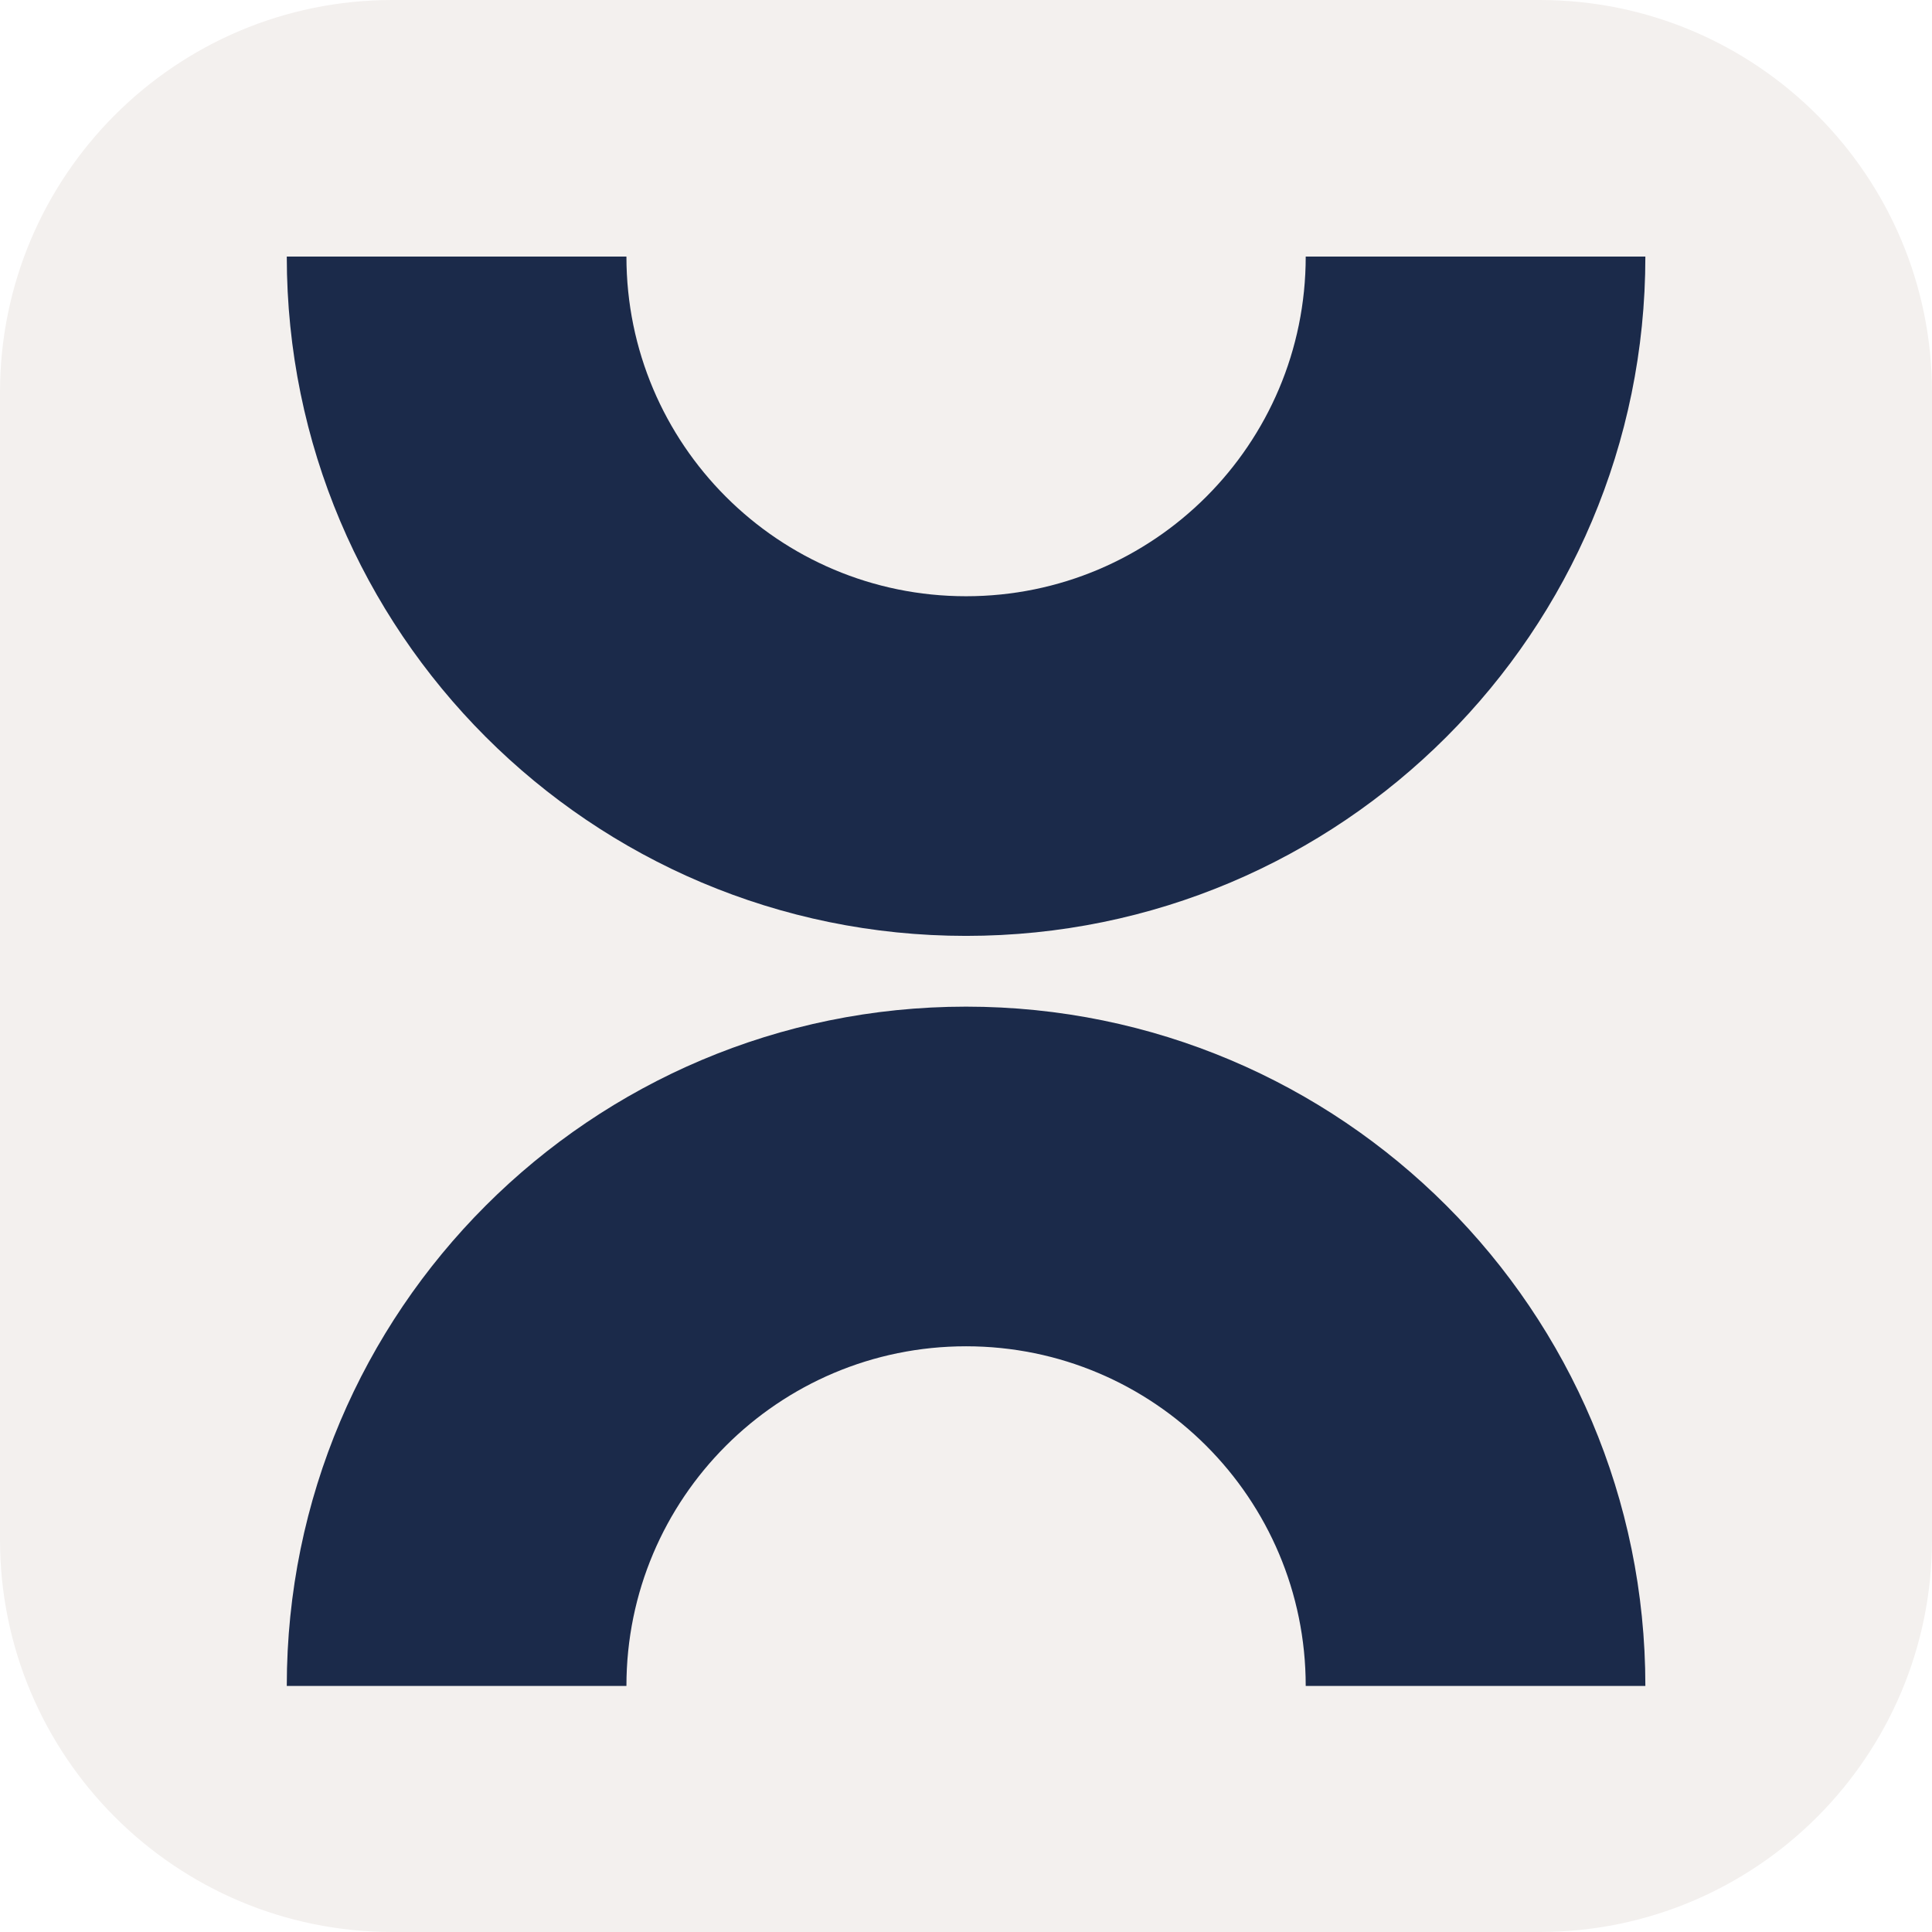
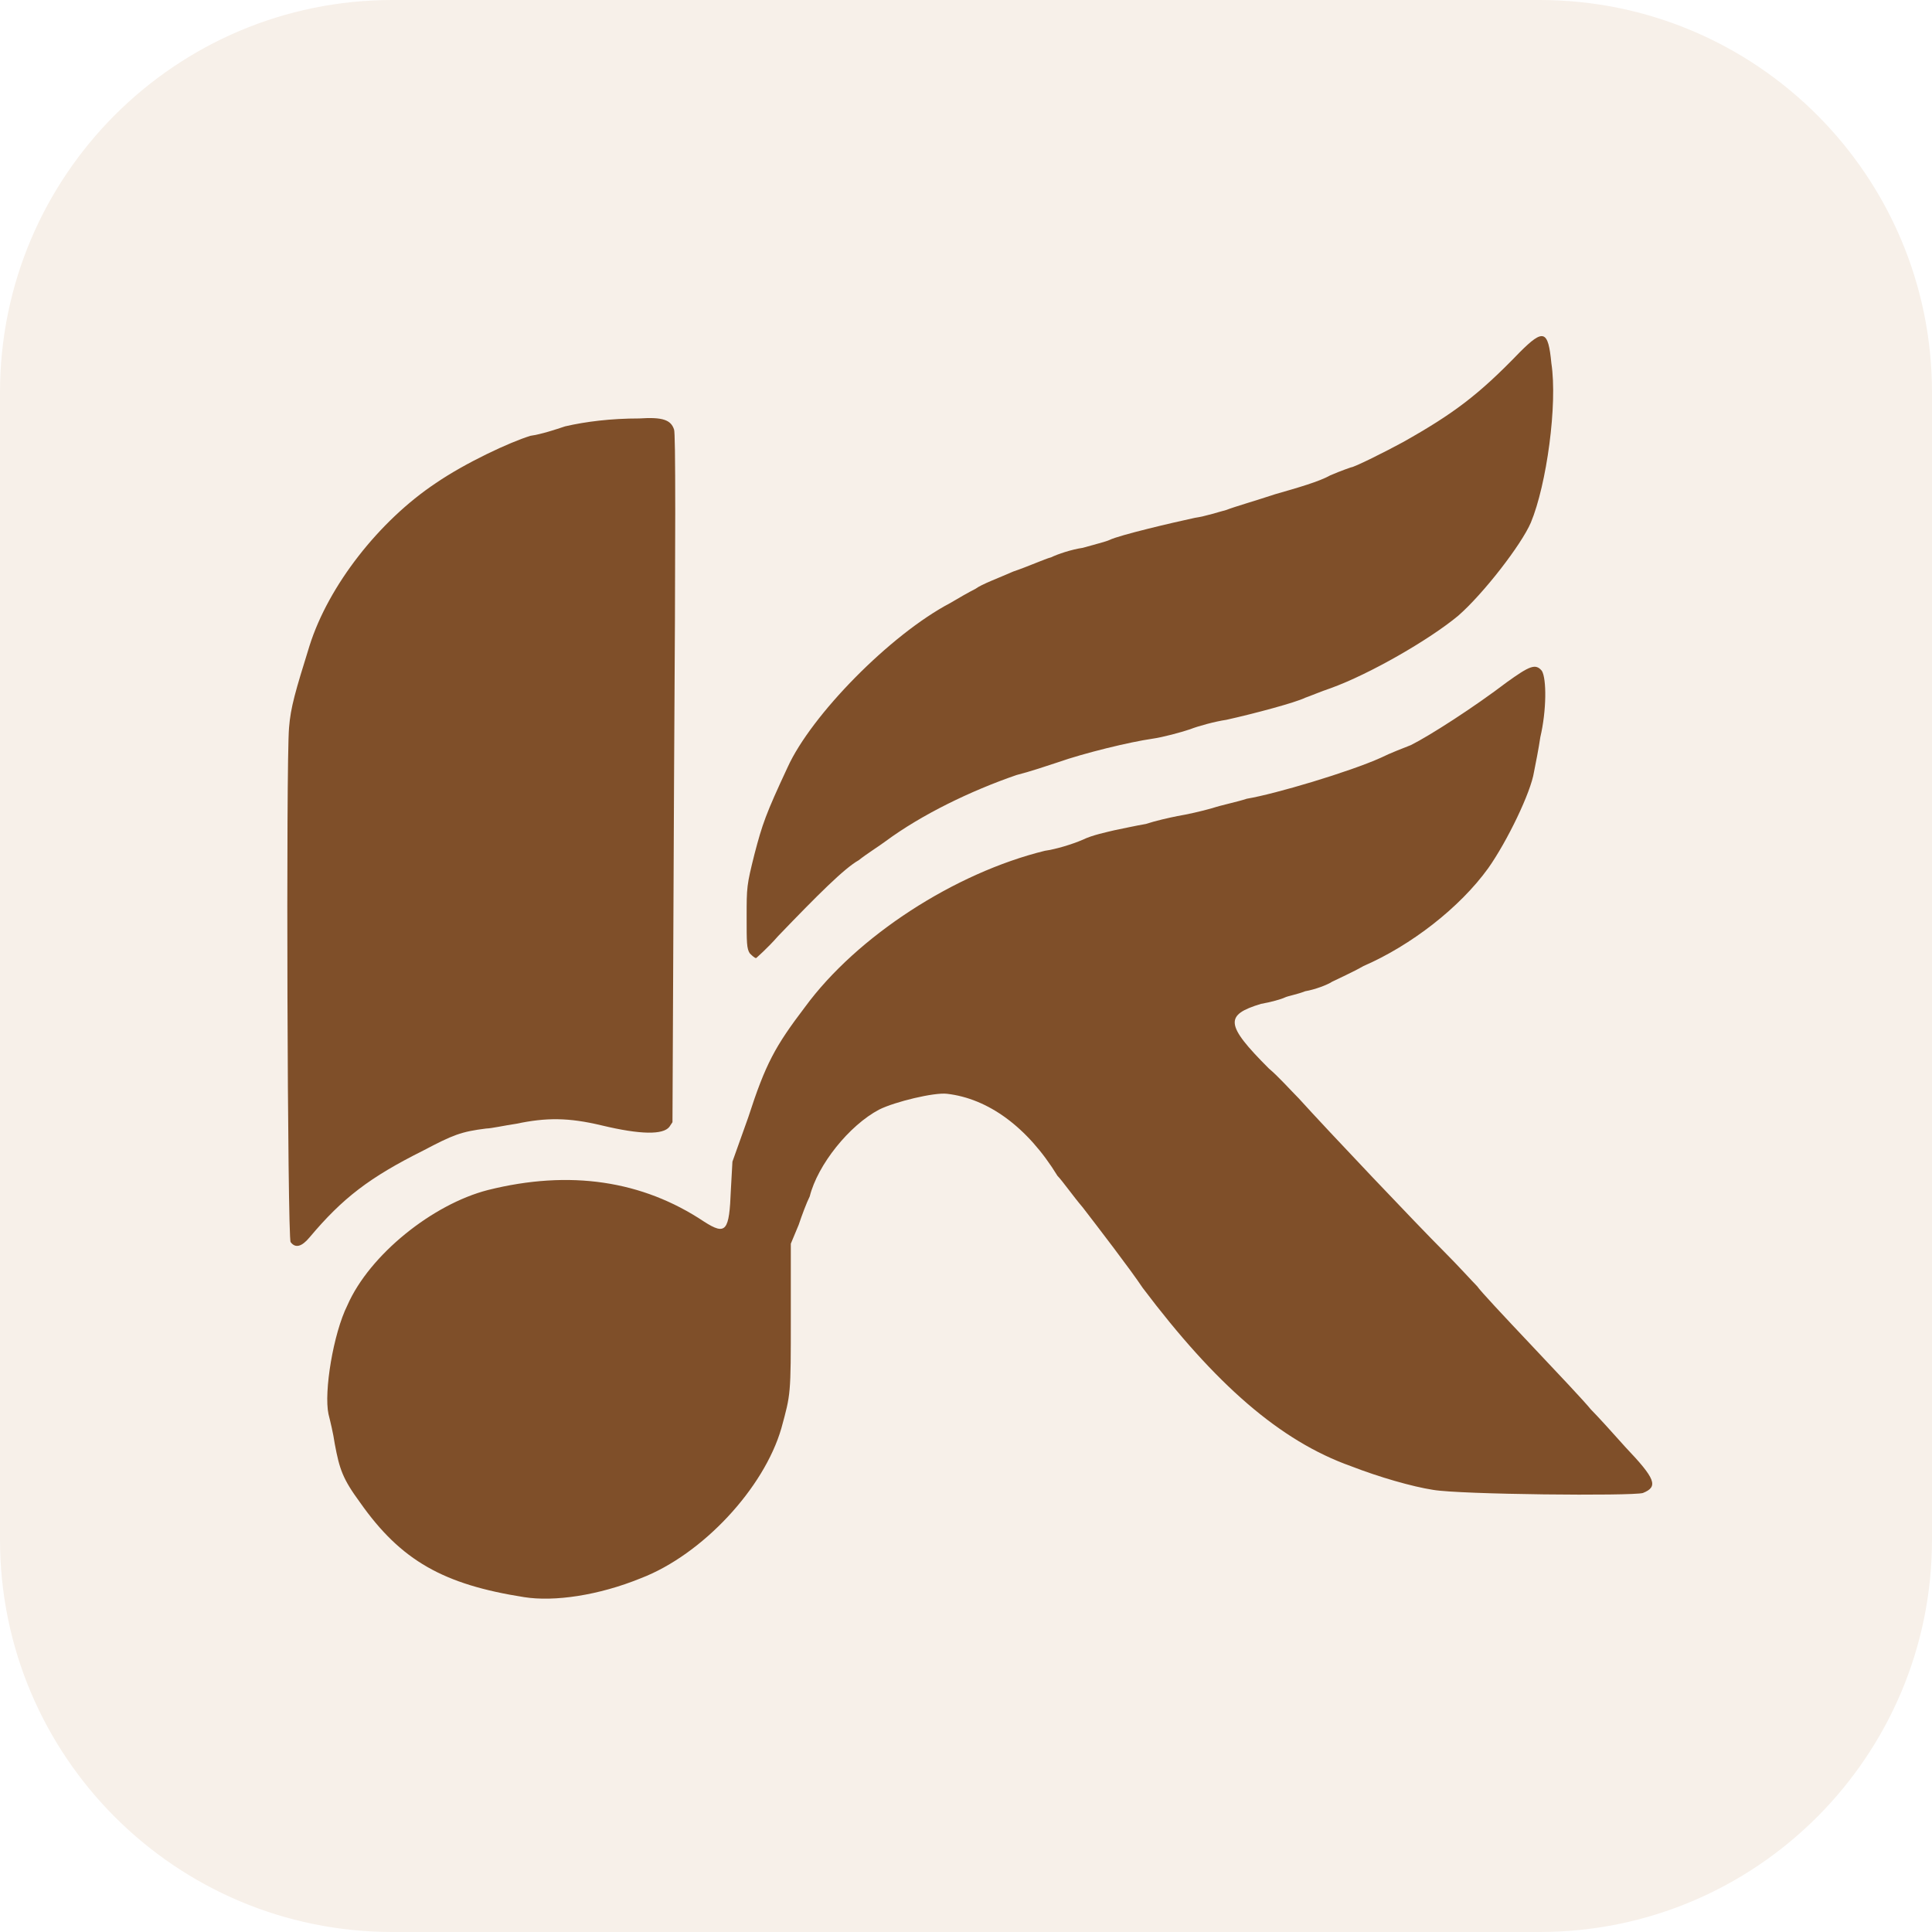
<svg xmlns="http://www.w3.org/2000/svg" viewBox="0 0 64 64">
-   <rect width="64" height="64" rx="13" fill="#F3F0EE" />
-   <g transform="translate(9.5 8.5) scale(0.2344)">
-     <path fill="#1b2a4a" d="M0 0A96 96 0 0 0 192 0H144A48 48 0 0 1 48 0ZM0 202A96 96 0 0 1 192 202H144A48 48 0 0 0 48 202Z" />
+   <rect width="64" height="64" rx="13" fill="#F7F0E9" />
+   <g transform="translate(9.00 10.83) scale(0.5227)">
+     <path fill="#7f4f29" d="M16 80.5C10.9 79.7 8.2 78.2 5.6 74.5C4.5 73 4.3 72.4 4 70.8C3.9 70.1 3.7 69.3 3.6 68.9C3.3 67.5 3.9 63.8 4.8 62C6.2 58.8 10.2 55.6 13.7 54.7C18.9 53.4 23.5 54.1 27.4 56.7C28.8 57.6 29 57.3 29.1 54.7L29.2 52.9L30.2 50.1C31.3 46.7 31.9 45.6 33.8 43.1C37.1 38.6 43.3 34.6 49 33.2C49.7 33.1 50.7 32.8 51.4 32.5C52 32.2 53 32 53.4 31.9C53.9 31.8 54.8 31.6 55.4 31.5C56 31.3 56.9 31.1 57.4 31C58 30.9 58.9 30.7 59.6 30.5C60.2 30.3 61.2 30.1 61.8 29.9C63.6 29.6 68.3 28.2 70.3 27.3C70.9 27 71.7 26.7 72.2 26.5C73.4 25.9 76.2 24.1 78.3 22.5C79.7 21.5 80.1 21.3 80.5 21.8C80.8 22.3 80.8 24.3 80.4 26C80.3 26.7 80.1 27.7 80 28.2C79.8 29.5 78.3 32.6 77.1 34.3C75.3 36.8 72.2 39.2 69.2 40.5C68.5 40.9 67.6 41.3 67.2 41.5C66.9 41.7 66.1 42 65.5 42.1C65 42.3 64.4 42.4 64.2 42.5C64 42.6 63.3 42.8 62.7 42.9C60.4 43.6 60.4 44.2 63.2 47C63.8 47.5 64.6 48.4 65.1 48.9C67 51 72.6 56.9 74.3 58.6C75.2 59.5 76.1 60.5 76.4 60.8C76.6 61.1 78.1 62.7 79.8 64.5C81.5 66.3 83.2 68.1 83.6 68.6C84 69 85 70.1 85.8 71C87.7 73 87.9 73.5 86.9 73.9C86.2 74.1 75.3 74 73.6 73.7C72.3 73.5 70.2 72.9 68.4 72.2C63.9 70.6 59.8 67 55.2 60.9C54.4 59.7 52.4 57.1 51.4 55.8C50.8 55.1 50.1 54.1 49.8 53.8C47.9 50.7 45.4 48.9 42.8 48.6C42 48.5 39.5 49.1 38.5 49.6C36.6 50.6 34.6 53.1 34.1 55.1C33.9 55.5 33.6 56.3 33.4 56.9L32.9 58.1L32.9 62.8C32.9 67.7 32.9 67.6 32.3 69.8C31.2 73.6 27.3 77.8 23.4 79.3C20.7 80.4 17.9 80.8 16 80.5ZM1.2 58C1 57.8 0.9 27.7 1.1 25.4C1.2 24.1 1.5 23.1 2.4 20.2C3.6 16.4 6.8 12.3 10.4 9.9C12.3 8.6 15.1 7.3 16.4 6.9C17.1 6.8 18 6.5 18.6 6.3C19.9 6 21.5 5.8 23.3 5.8C24.8 5.7 25.3 5.9 25.5 6.5C25.6 6.7 25.6 12.9 25.5 28.6L25.4 50.4L25.2 50.7C24.8 51.2 23.4 51.2 20.9 50.6C18.8 50.1 17.4 50.1 15.5 50.5C14.8 50.6 13.9 50.8 13.6 50.8C12 51 11.5 51.2 9.6 52.2C6.2 53.9 4.5 55.2 2.4 57.7C1.9 58.3 1.5 58.4 1.2 58ZM30.3 39.7C30.1 39.4 30.1 39 30.1 37.4C30.1 35.5 30.1 35.4 30.6 33.4C31.1 31.5 31.3 30.9 32.7 27.9C34.2 24.6 39.2 19.5 43 17.5C43.5 17.2 44.2 16.8 44.6 16.6C45 16.3 46.1 15.9 47 15.5C47.9 15.2 49 14.7 49.4 14.6C49.8 14.4 50.7 14.1 51.4 14C52.1 13.8 52.9 13.6 53.1 13.5C53.7 13.2 57.1 12.4 58.5 12.1C59.2 12 60.1 11.7 60.5 11.6C61 11.4 62.4 11 63.6 10.6C65 10.2 66.4 9.8 67.1 9.4C67.8 9.1 68.4 8.9 68.4 8.9C68.6 8.9 70.6 7.9 71.7 7.3C74.9 5.5 76.5 4.3 79.1 1.6C80.6 0.1 80.9 0.2 81.1 2.3C81.5 4.9 80.8 10 79.8 12.4C79.2 13.8 76.8 16.9 75.2 18.3C73.4 19.8 69.6 22 67.1 22.9C66.5 23.1 65.8 23.4 65.5 23.5C64.9 23.8 62.3 24.5 60.5 24.9C59.8 25 58.7 25.3 58.2 25.5C57.6 25.7 56.5 26 55.8 26.1C54.4 26.3 51.5 27 49.8 27.6C49.2 27.8 48 28.2 47.2 28.4C44.3 29.4 41.2 30.9 38.9 32.6C38.5 32.9 37.7 33.4 37.2 33.8C36.3 34.3 34.6 36 32.1 38.6C31.4 39.4 30.7 40 30.7 40C30.6 40 30.4 39.8 30.3 39.7Z" />
  </g>
</svg>
